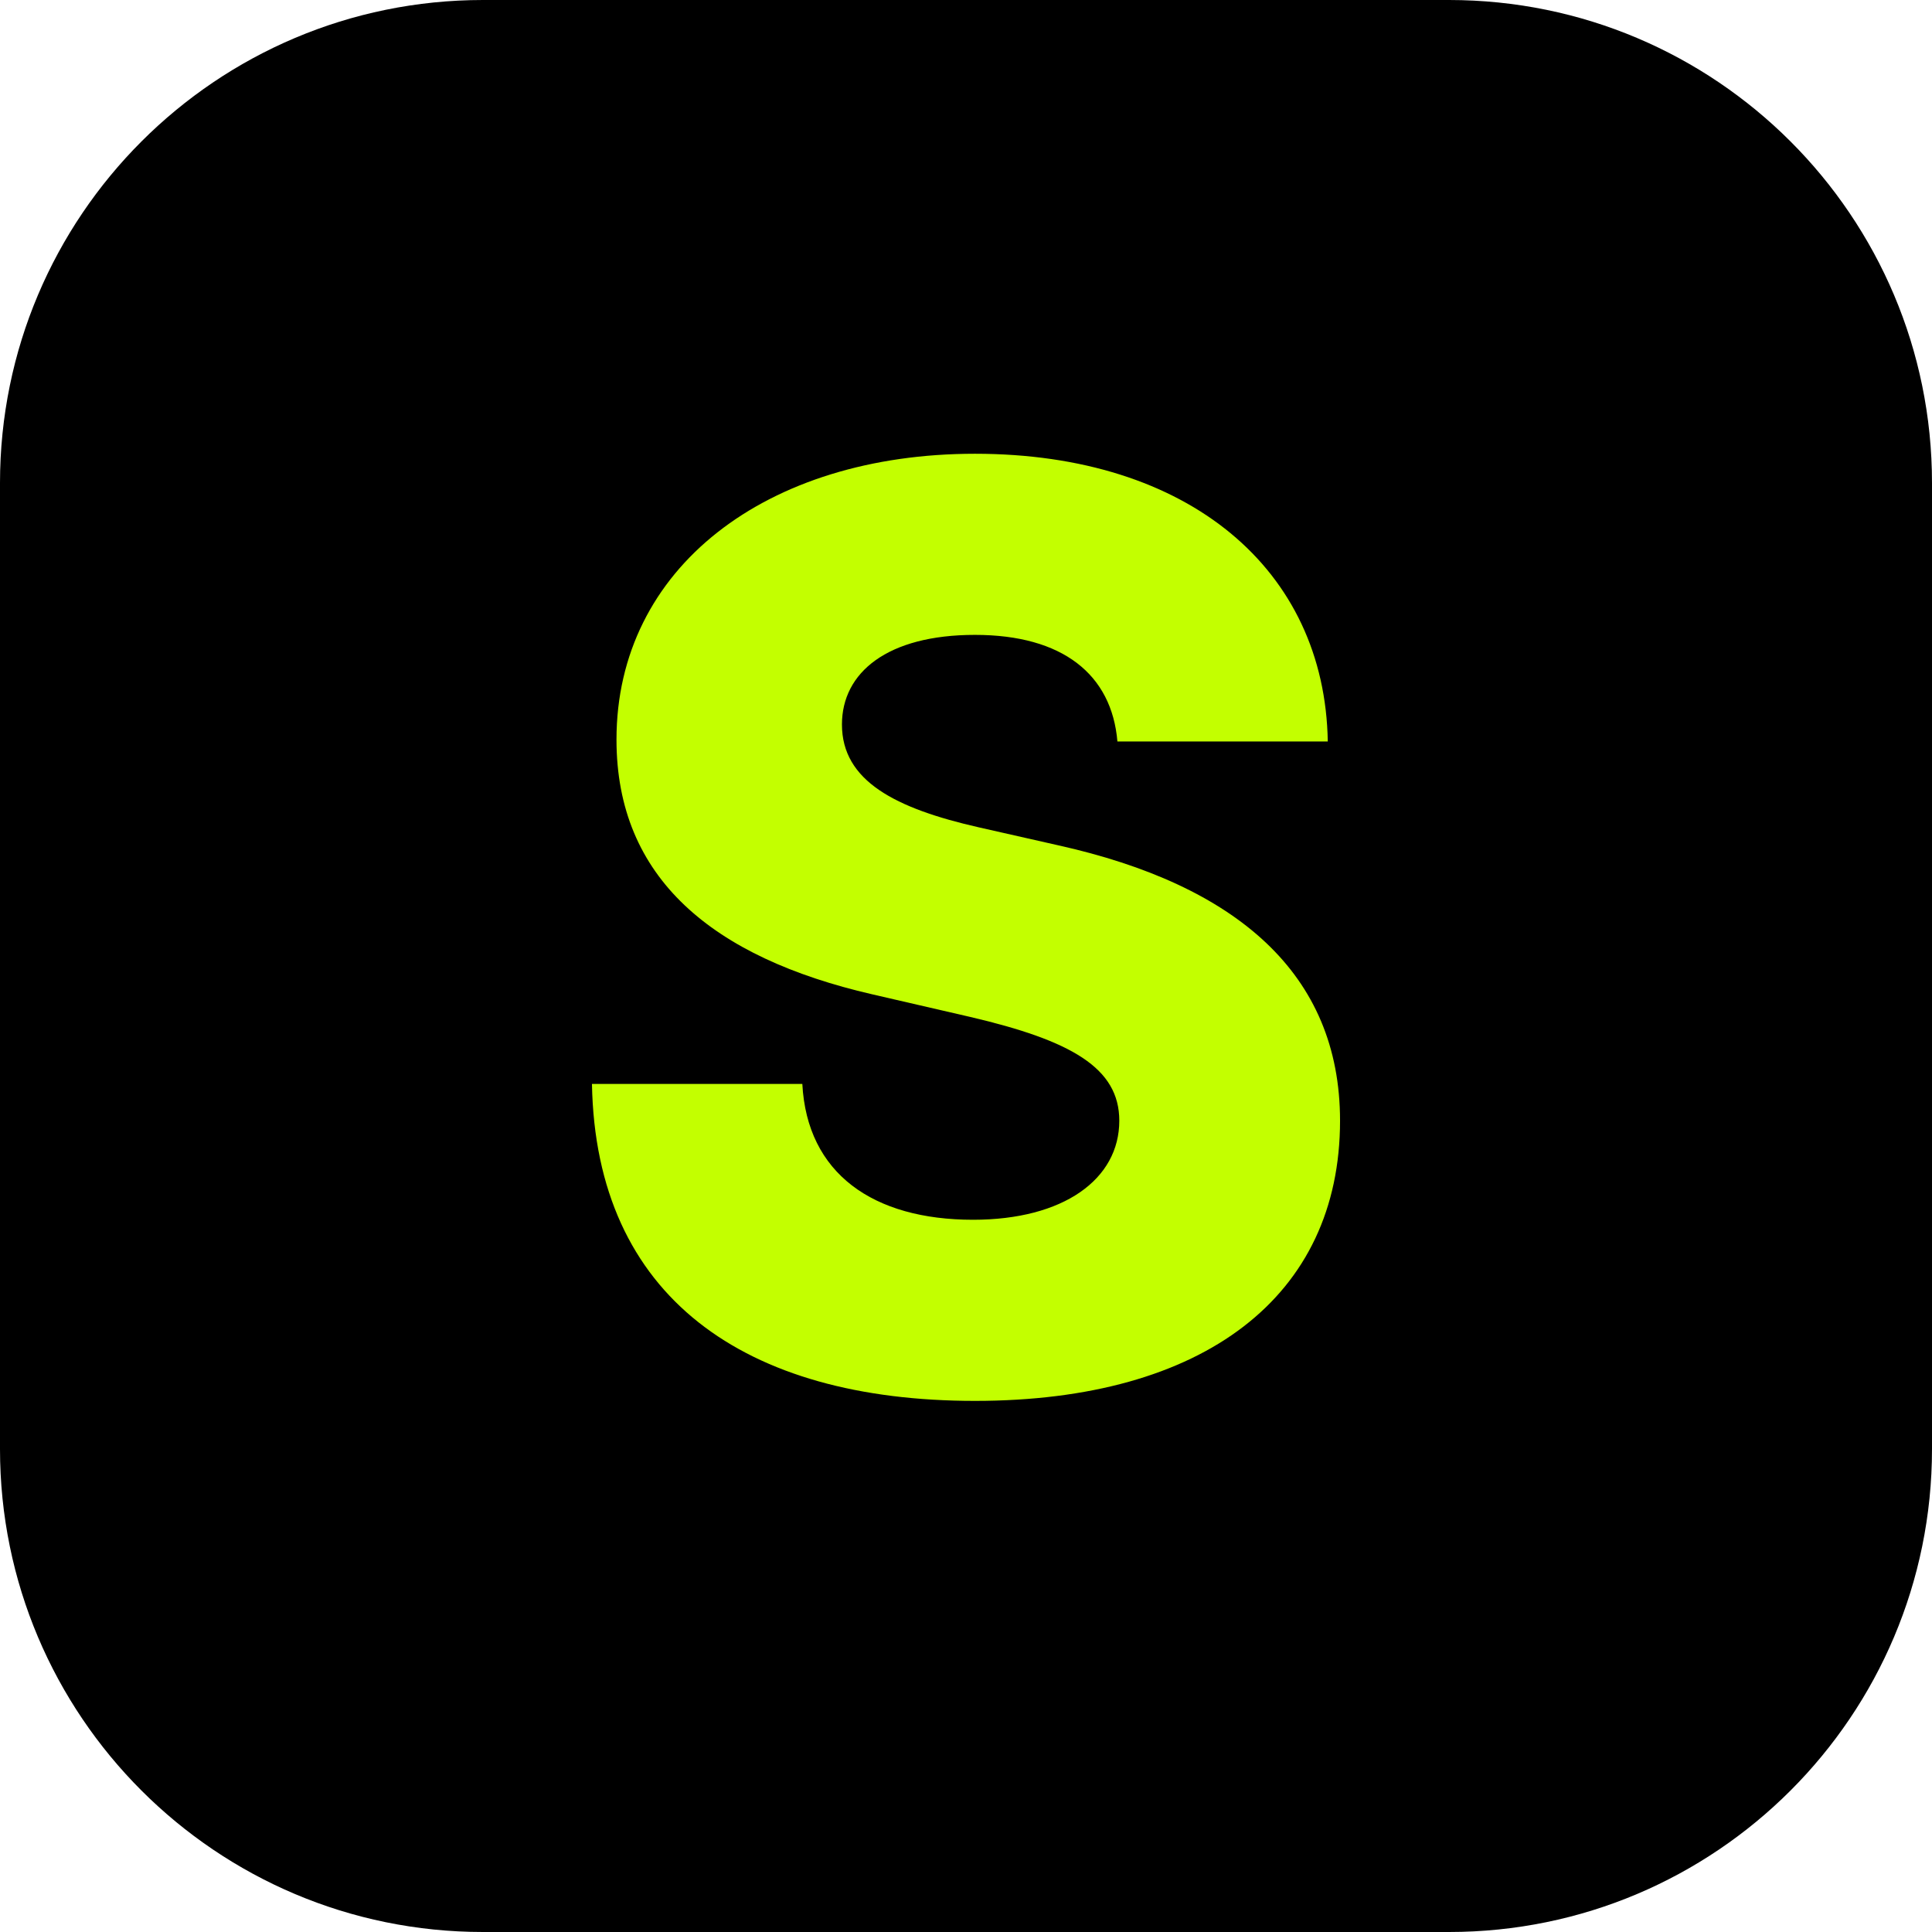
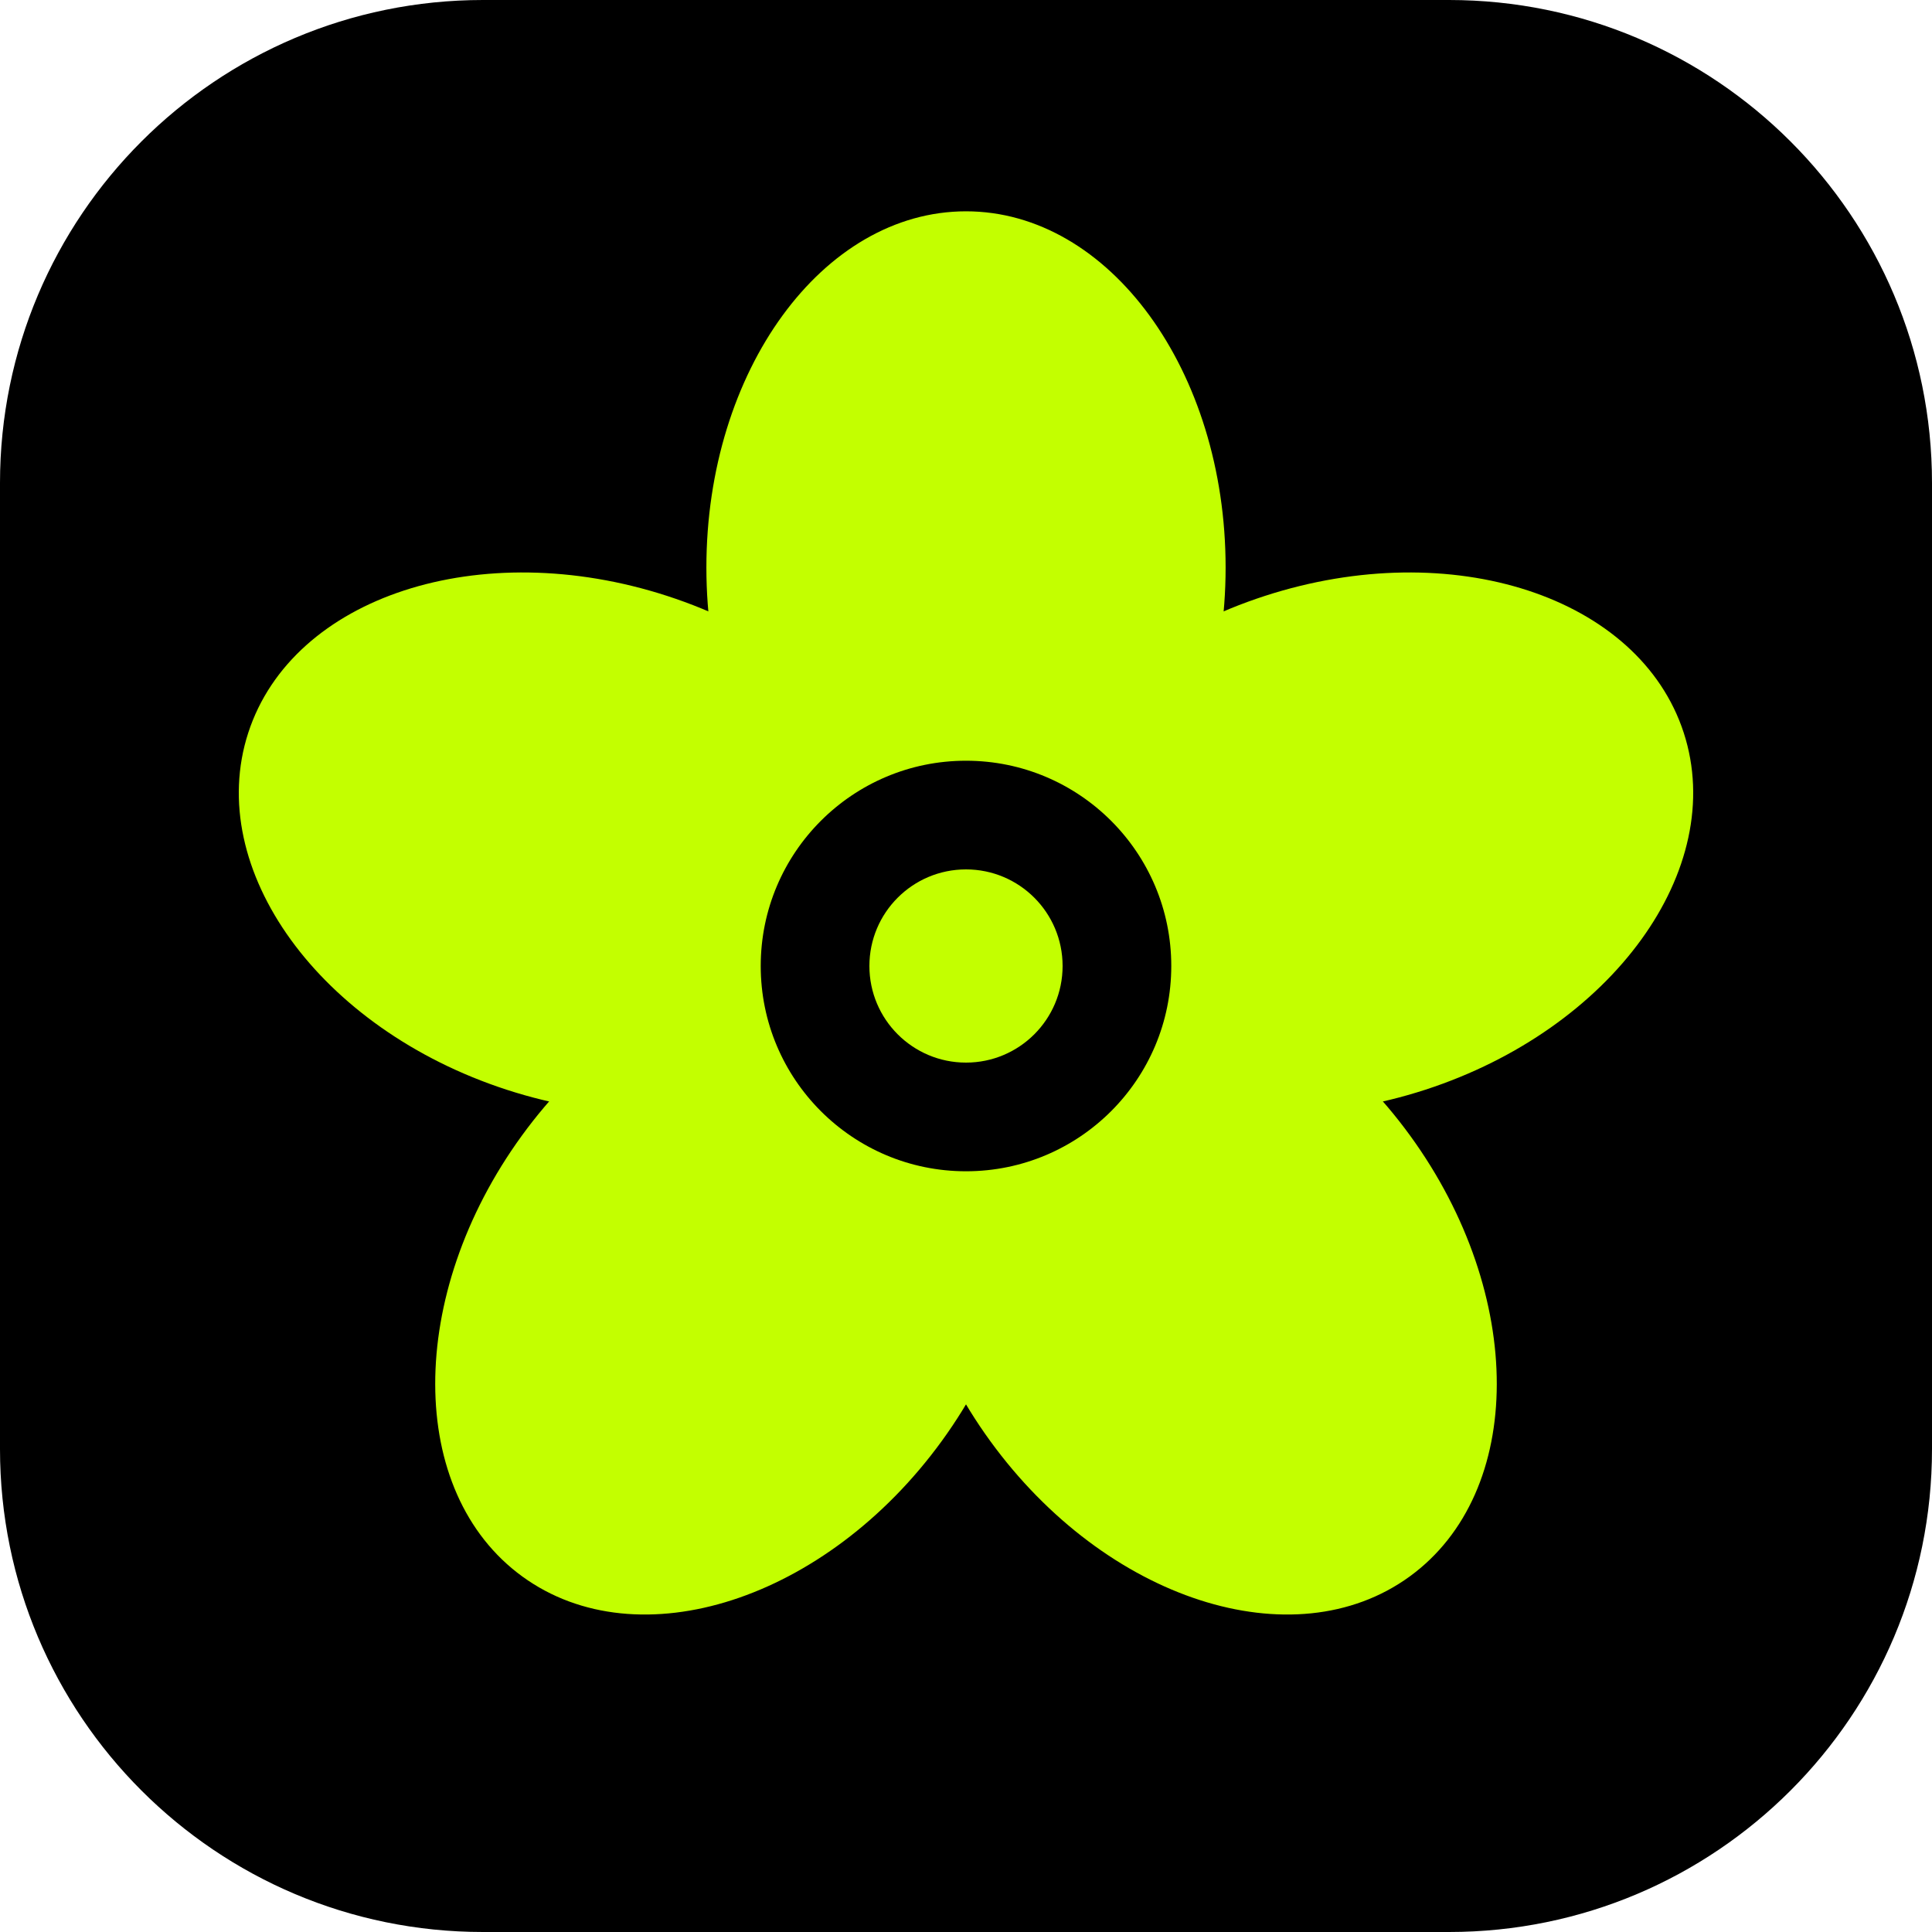
<svg xmlns="http://www.w3.org/2000/svg" viewBox="0 0 32 32">
  <rect width="32" height="32" rx="8" fill="#000" />
-   <text x="16" y="23" text-anchor="middle" font-family="Inter, Arial, sans-serif" font-size="21" font-weight="800" fill="#C3FF00">S</text>
+   <g fill="#C3FF00">
+     <ellipse cx="16" cy="9.4" rx="4.3" ry="5.9" transform="rotate(0 16 16)" />
+     <ellipse cx="16" cy="9.4" rx="4.3" ry="5.9" transform="rotate(72 16 16)" />
+     <ellipse cx="16" cy="9.4" rx="4.3" ry="5.9" transform="rotate(144 16 16)" />
+     <ellipse cx="16" cy="9.4" rx="4.3" ry="5.9" transform="rotate(216 16 16)" />
+     <ellipse cx="16" cy="9.4" rx="4.3" ry="5.9" transform="rotate(288 16 16)" />
+   </g>
+   <circle cx="16" cy="16" r="3.4" fill="#000" />
+   <circle cx="16" cy="16" r="1.6" fill="#C3FF00" />
</svg>
